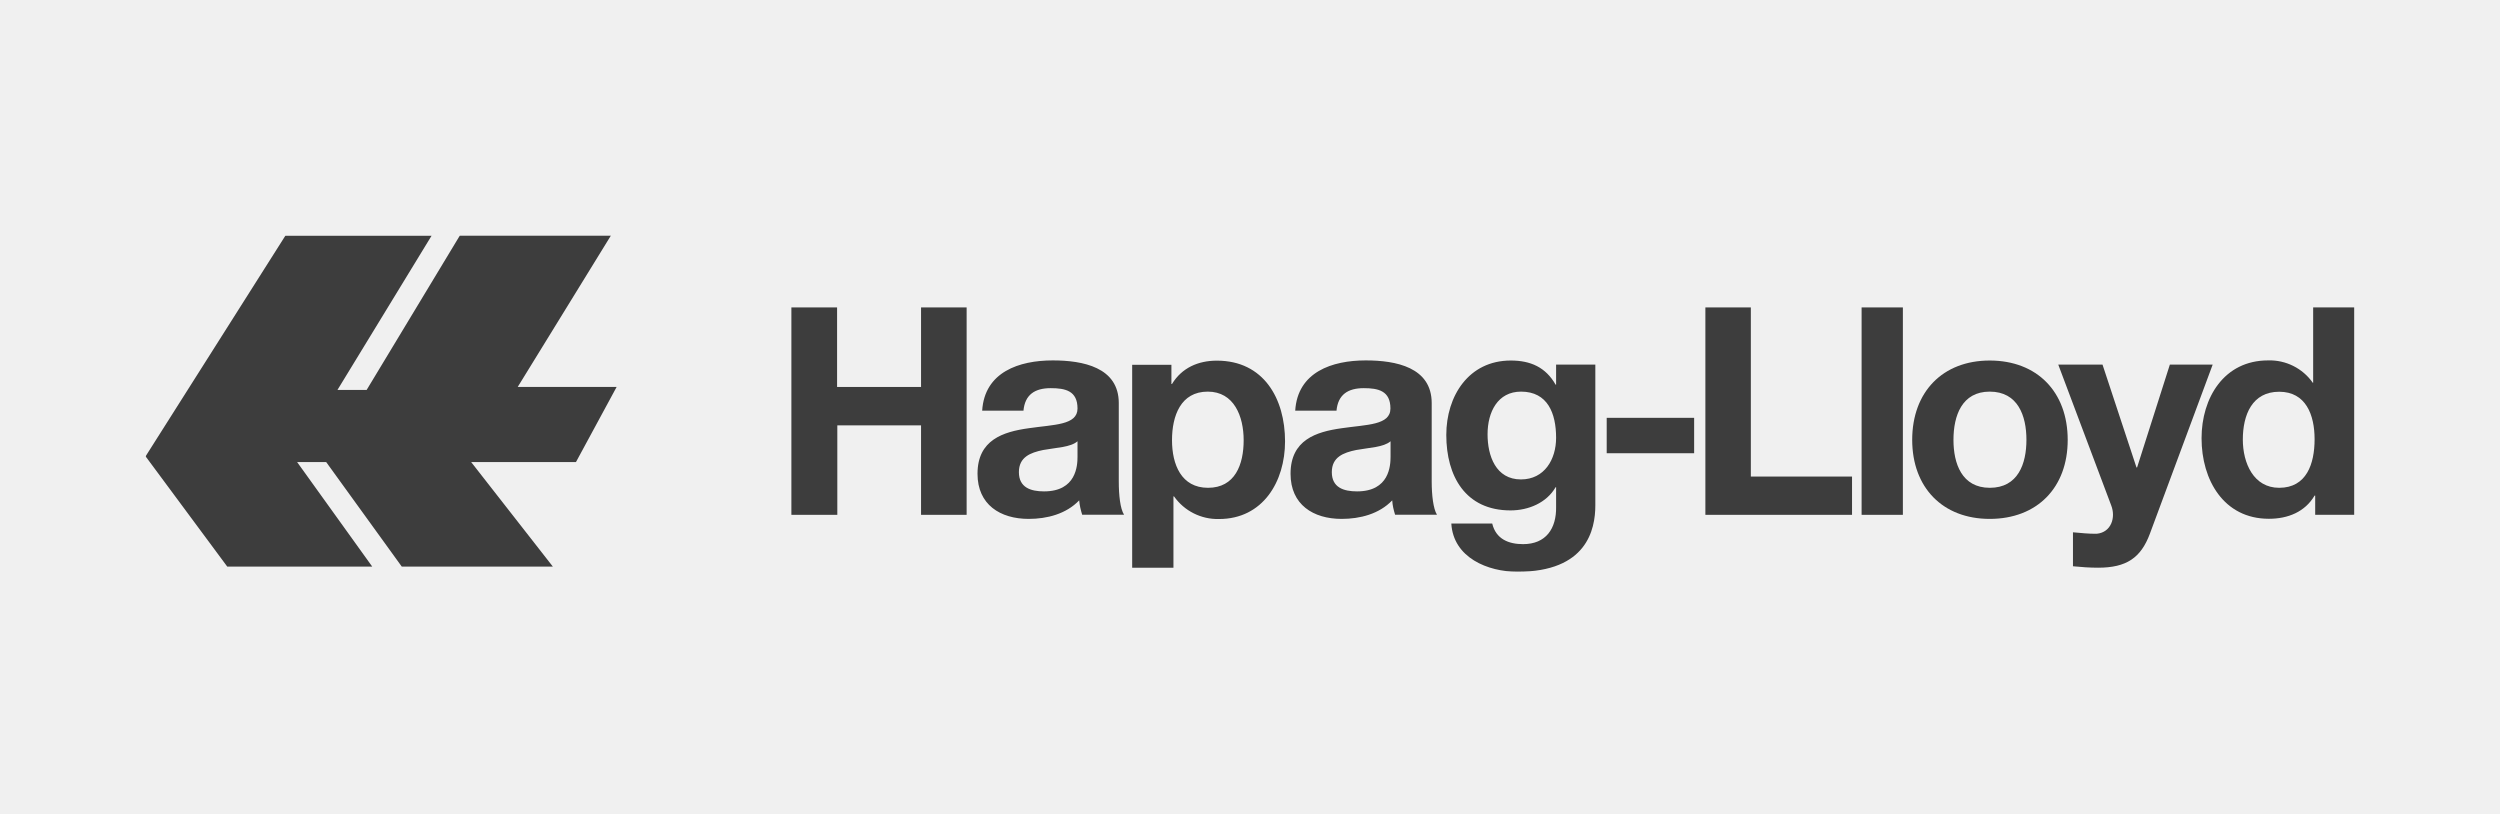
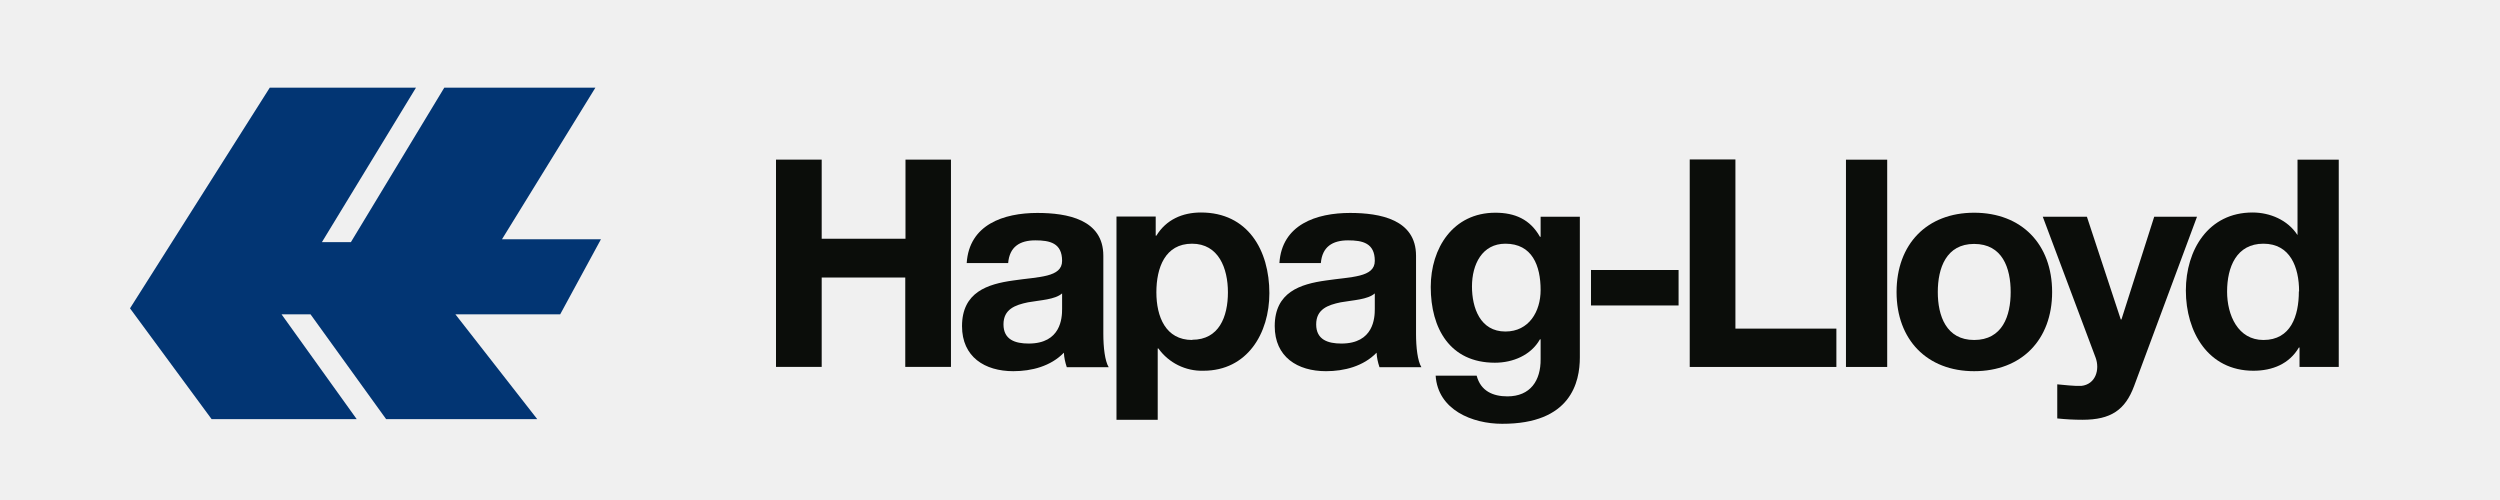
- <svg xmlns="http://www.w3.org/2000/svg" width="209" height="68" fill="none">
-   <g style="mix-blend-mode:plus-darker">
-     <path fill="#3D3D3D" d="M66.17 43.04H70v-7.48H77v7.48h3.81V25.7h-3.81v6.65h-7.02V25.7h-3.82v17.34Z" />
-     <mask id="a" width="185" height="29" x="12" y="19" maskUnits="userSpaceOnUse" style="mask-type:luminance">
-       <path fill="#fff" d="M12.17 47.8h184.66V19.69H12.17v28.1Z" />
-     </mask>
-     <g fill="#3D3D3D" mask="url(#a)">
-       <path fill-rule="evenodd" d="M90.08 38.18c0 .75-.1 2.9-2.8 2.9-1.11 0-2.1-.32-2.1-1.61 0-1.26.96-1.63 2.03-1.85 1.07-.2 2.29-.22 2.87-.73v1.3Zm-4.52-3.83c.12-1.37.97-1.9 2.28-1.9 1.22 0 2.24.22 2.24 1.7 0 1.4-1.97 1.34-4.08 1.65-2.14.3-4.28.97-4.28 3.81 0 2.58 1.9 3.77 4.28 3.77 1.53 0 3.13-.41 4.22-1.55.03.4.13.82.25 1.2h3.5c-.32-.5-.44-1.64-.44-2.78V33.7c0-3-3.01-3.57-5.52-3.57-2.81 0-5.7.97-5.9 4.2h3.45ZM94.65 47.46h3.45V41.5h.05a4.46 4.46 0 0 0 3.76 1.89c3.67 0 5.52-3.13 5.52-6.49 0-3.57-1.78-6.75-5.7-6.75-1.56 0-2.93.6-3.75 1.95h-.05v-1.6h-3.28v16.97Zm6.34-6.68c-2.23 0-3.01-1.94-3.01-3.98s.73-4.06 2.99-4.06c2.2 0 3 2.07 3 4.06 0 2.04-.72 3.98-2.98 3.98ZM116.25 38.18c0 .75-.1 2.9-2.8 2.9-1.12 0-2.11-.32-2.11-1.61 0-1.26.97-1.63 2.04-1.85 1.07-.2 2.28-.22 2.87-.73v1.3Zm-4.52-3.83c.12-1.37.97-1.9 2.28-1.9 1.21 0 2.23.22 2.23 1.7 0 1.4-1.96 1.34-4.08 1.65-2.13.3-4.27.97-4.27 3.81 0 2.58 1.9 3.77 4.27 3.77 1.54 0 3.14-.41 4.23-1.55.02.4.12.82.24 1.2h3.5c-.31-.5-.44-1.64-.44-2.78V33.7c0-3-3-3.57-5.51-3.57-2.82 0-5.7.97-5.9 4.2h3.45ZM133.37 30.48h-3.28v1.68h-.04c-.83-1.46-2.1-2.02-3.75-2.02-3.52 0-5.39 2.97-5.39 6.22 0 3.45 1.6 6.31 5.37 6.31 1.5 0 3.01-.63 3.77-1.94h.04v1.65c.03 1.8-.84 3.11-2.76 3.11-1.22 0-2.27-.43-2.58-1.72h-3.42c.17 2.86 3.06 4.03 5.53 4.03 5.78 0 6.51-3.5 6.51-5.56V30.48Zm-6.22 9.6c-2.1 0-2.79-1.97-2.79-3.77 0-1.87.85-3.57 2.8-3.57 2.23 0 2.93 1.82 2.93 3.86 0 1.8-.97 3.48-2.94 3.48Z" clip-rule="evenodd" />
-       <path d="M134.32 34.93h7.31v2.96h-7.31v-2.96Z" />
-       <path fill-rule="evenodd" d="M142.56 43.04h12.27v-3.2h-8.46V25.7h-3.8v17.34Z" clip-rule="evenodd" />
-       <path d="M155.63 25.7h3.45v17.34h-3.45V25.7Z" />
-       <path fill-rule="evenodd" d="M159.86 36.77c0 3.99 2.55 6.61 6.48 6.61 3.97 0 6.52-2.62 6.52-6.6 0-4.02-2.56-6.64-6.52-6.64-3.93 0-6.48 2.62-6.48 6.63Zm3.45 0c0-2.01.7-4.03 3.03-4.03 2.36 0 3.07 2.02 3.07 4.03 0 2-.7 4.01-3.06 4.01-2.34 0-3.04-2.02-3.04-4Z" clip-rule="evenodd" />
-       <path fill-rule="evenodd" d="M184.98 30.48h-3.58l-2.74 8.6h-.05l-2.84-8.6h-3.7l4.43 11.78c.39 1 0 2.24-1.2 2.36-.67.02-1.35-.07-2-.12v2.84c.7.07 1.4.12 2.1.12 2.38 0 3.58-.83 4.33-2.84l5.25-14.14ZM193.55 43.04h3.28V25.7h-3.45V32h-.05.02a4.4 4.4 0 0 0-3.74-1.87c-3.69 0-5.56 3.14-5.56 6.51 0 3.48 1.85 6.73 5.63 6.73 1.6 0 3.02-.58 3.82-1.94h.05v1.6Zm-.05-6.32c0 2.07-.68 4.06-2.96 4.06-2.14 0-3.04-2.06-3.04-4.03 0-2.07.78-4 3.04-4 2.23 0 2.96 1.93 2.96 3.97ZM23.86 19.69h12.23L28.21 32.6h2.44l7.8-12.92h12.63l-7.8 12.67h8.27l-3.4 6.28h-8.76l6.83 8.74H33.59l-6.32-8.74h-2.43l6.28 8.74H19l-6.83-9.22L23.86 19.7Z" clip-rule="evenodd" />
-     </g>
+ <svg xmlns="http://www.w3.org/2000/svg" xml:space="preserve" width="250" height="50">
+   <defs>
+     <clipPath id="a" clipPathUnits="userSpaceOnUse">
+       <path d="M75.88 199.35h99.1v15.08h-99.1v-15.08z" />
+     </clipPath>
+   </defs>
+   <path d="M0 0h2.05v4.01H5.8V0h2.05v9.3H5.81V5.75H2.05V9.3H0V0z" style="fill:#0b0d0a;fill-opacity:1;fill-rule:nonzero;stroke:none" transform="matrix(2.2288 0 0 -2.2288 77.6 36.69)" />
+   <g clip-path="url(#a)" transform="matrix(2.2288 0 0 -2.2288 -156.12 486.69)">
+     <path d="M0 0c0-.4-.05-1.55-1.5-1.55-.6 0-1.13.17-1.13.86 0 .68.52.87 1.1.99C-.97.4-.32.42 0 .7V0zm-2.42 2.06c.06.73.52 1.02 1.22 1.02.65 0 1.2-.12 1.2-.92 0-.75-1.06-.71-2.19-.88-1.15-.16-2.3-.52-2.3-2.05 0-1.38 1.02-2.02 2.3-2.02.82 0 1.68.22 2.27.83.01-.22.06-.44.13-.65h1.88c-.17.28-.24.89-.24 1.5v3.5c0 1.63-1.62 1.92-2.96 1.92-1.51 0-3.06-.52-3.17-2.25h1.85" style="fill:#0b0d0a;fill-opacity:1;fill-rule:evenodd;stroke:none" transform="translate(117.7 204.5)" />
+     <path d="M0 0h1.85v3.2h.03A2.4 2.4 0 0 1 3.9 2.2c1.97 0 2.96 1.68 2.96 3.48 0 1.92-.96 3.62-3.07 3.62-.83 0-1.56-.32-2-1.04h-.03v.86H0V0zm3.4 3.58c-1.2 0-1.61 1.05-1.61 2.14 0 1.1.39 2.18 1.6 2.18C4.58 7.9 5 6.8 5 5.72c0-1.1-.4-2.13-1.6-2.13" style="fill:#0b0d0a;fill-opacity:1;fill-rule:evenodd;stroke:none" transform="translate(120.14 199.53)" />
+     <path d="M0 0c0-.4-.05-1.55-1.5-1.55-.6 0-1.13.17-1.13.86 0 .68.52.87 1.1.99C-.97.4-.32.42 0 .7V0zm-2.42 2.06c.06.73.52 1.02 1.22 1.02.65 0 1.2-.12 1.2-.92 0-.75-1.06-.71-2.19-.88-1.15-.16-2.3-.52-2.3-2.05 0-1.38 1.02-2.02 2.3-2.02.82 0 1.68.22 2.27.83.01-.22.06-.44.13-.65h1.88c-.17.28-.24.89-.24 1.5v3.5c0 1.63-1.62 1.92-2.96 1.92-1.51 0-3.06-.52-3.17-2.25h1.86" style="fill:#0b0d0a;fill-opacity:1;fill-rule:evenodd;stroke:none" transform="translate(131.73 204.5)" />
+     <path d="M0 0h-1.76v-.9h-.03c-.44.78-1.12 1.08-2 1.08-1.9 0-2.9-1.59-2.9-3.33 0-1.86.86-3.4 2.88-3.4.81 0 1.62.34 2.02 1.05h.03v-.89c.01-.96-.46-1.67-1.49-1.67-.65 0-1.2.24-1.38.93h-1.84c.1-1.54 1.65-2.16 2.98-2.16C-.4-9.3 0-7.42 0-6.31V0zm-3.34-5.15c-1.13 0-1.5 1.06-1.5 2.02 0 1 .46 1.92 1.5 1.92 1.2 0 1.58-.98 1.58-2.08 0-.96-.52-1.86-1.58-1.86" style="fill:#0b0d0a;fill-opacity:1;fill-rule:evenodd;stroke:none" transform="translate(140.93 208.64)" />
+     <path d="M141.44 206.25h3.92v-1.59h-3.93v1.6z" style="fill:#0b0d0a;fill-opacity:1;fill-rule:nonzero;stroke:none" />
+     <path d="M0 0h6.58v1.72H2.05v7.59H0V0z" style="fill:#0b0d0a;fill-opacity:1;fill-rule:evenodd;stroke:none" transform="translate(145.86 201.9)" />
+     <path d="M152.87 211.2h1.85v-9.3h-1.85v9.3z" style="fill:#0b0d0a;fill-opacity:1;fill-rule:nonzero;stroke:none" />
+     <path d="M0 0c0-2.14 1.37-3.55 3.48-3.55 2.13 0 3.5 1.41 3.5 3.55 0 2.15-1.37 3.56-3.5 3.56C1.37 3.56 0 2.16 0 0m1.85 0c0 1.08.38 2.16 1.63 2.16 1.27 0 1.64-1.08 1.64-2.16 0-1.07-.37-2.15-1.64-2.15-1.25 0-1.63 1.08-1.63 2.15" style="fill:#0b0d0a;fill-opacity:1;fill-rule:evenodd;stroke:none" transform="translate(155.14 205.26)" />
+     <path d="M0 0h-1.92l-1.47-4.61h-.03L-4.94 0h-1.98l2.37-6.32c.2-.54 0-1.2-.64-1.27-.36-.01-.73.04-1.08.07v-1.53c.38-.04.75-.06 1.13-.06 1.28 0 1.92.44 2.32 1.52L0 0" style="fill:#0b0d0a;fill-opacity:1;fill-rule:evenodd;stroke:none" transform="translate(168.62 208.64)" />
+     <path d="M0 0h1.76v9.3H-.09V5.93h-.03.02c-.43.66-1.22 1-2.01 1-1.98 0-2.99-1.68-2.99-3.5 0-1.86 1-3.6 3.03-3.6.86 0 1.61.31 2.04 1.04H0V0zm-.03 3.39c0-1.1-.36-2.18-1.59-2.18-1.14 0-1.63 1.11-1.63 2.17 0 1.1.42 2.15 1.63 2.15 1.2 0 1.6-1.05 1.6-2.14" style="fill:#0b0d0a;fill-opacity:1;fill-rule:evenodd;stroke:none" transform="translate(173.22 201.9)" />
+     <path d="M0 0h6.56L2.34-6.93h1.3L7.83 0h6.78l-4.19-6.8h4.44l-1.83-3.37h-4.7l3.67-4.7H5.22l-3.39 4.7H.53l3.37-4.7h-6.51L-6.27-9.9 0 0z" style="fill:#023573;fill-opacity:1;fill-rule:evenodd;stroke:none" transform="translate(82.15 214.43)" />
  </g>
</svg>
